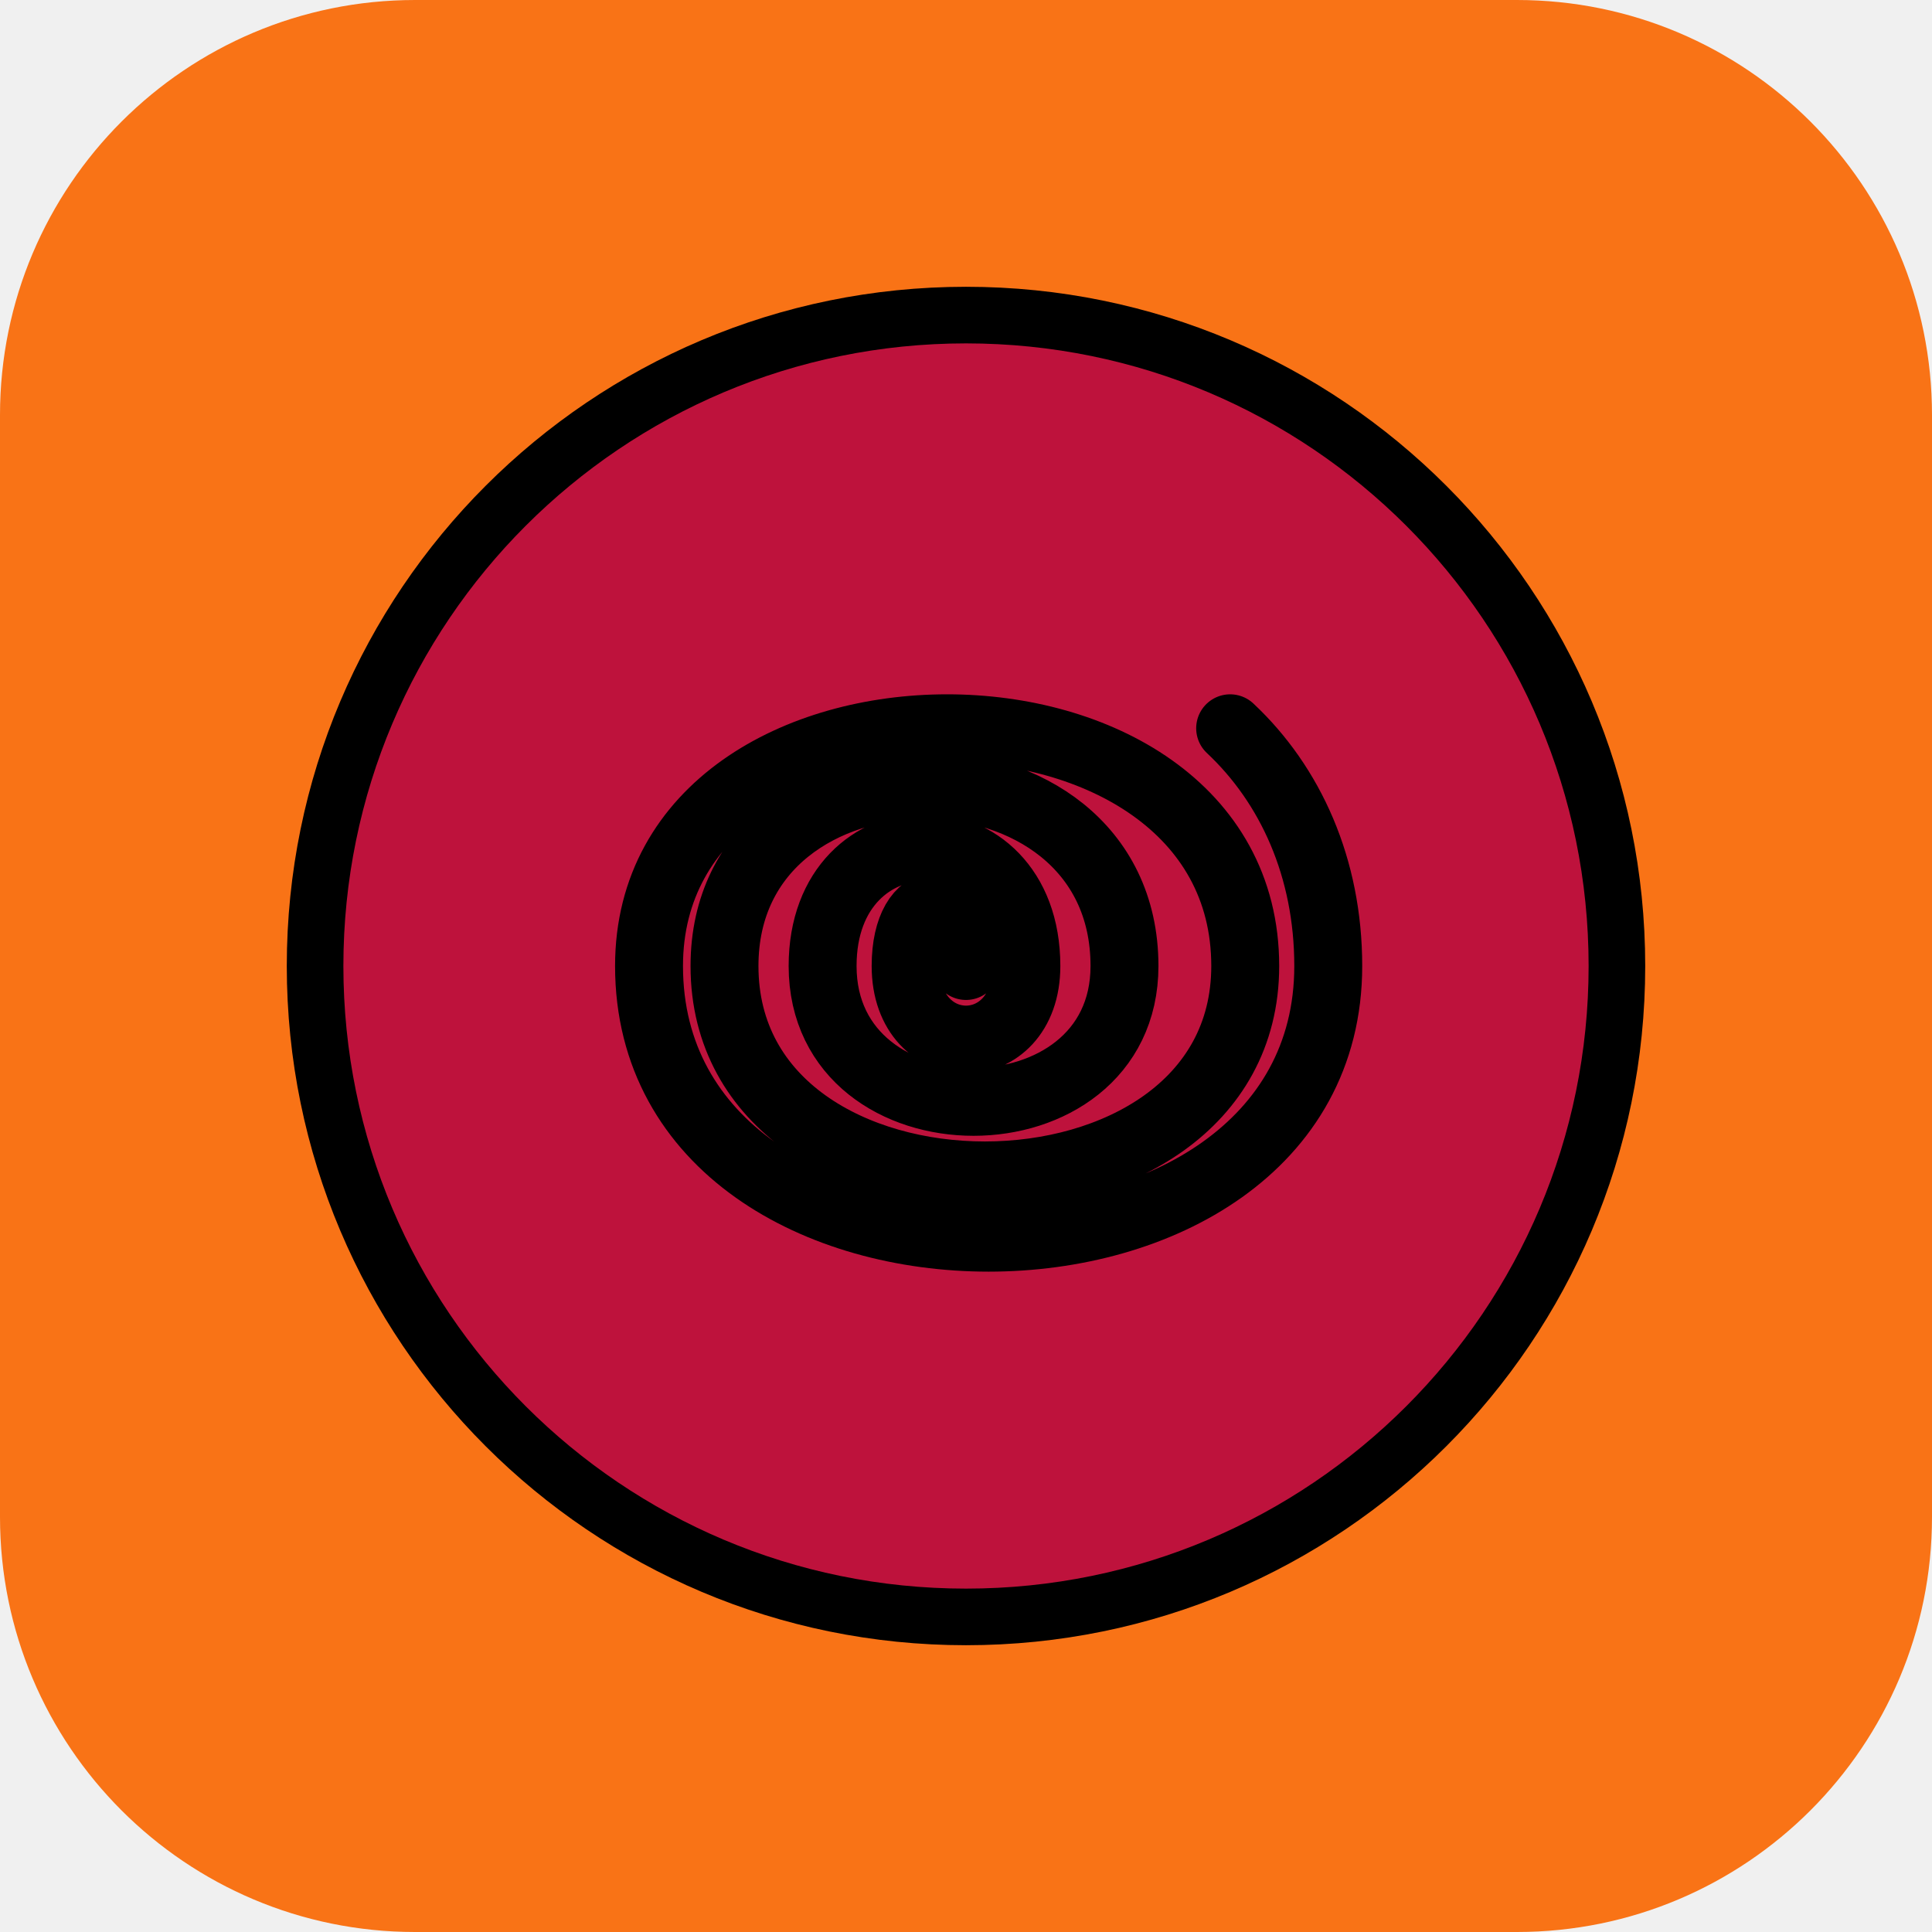
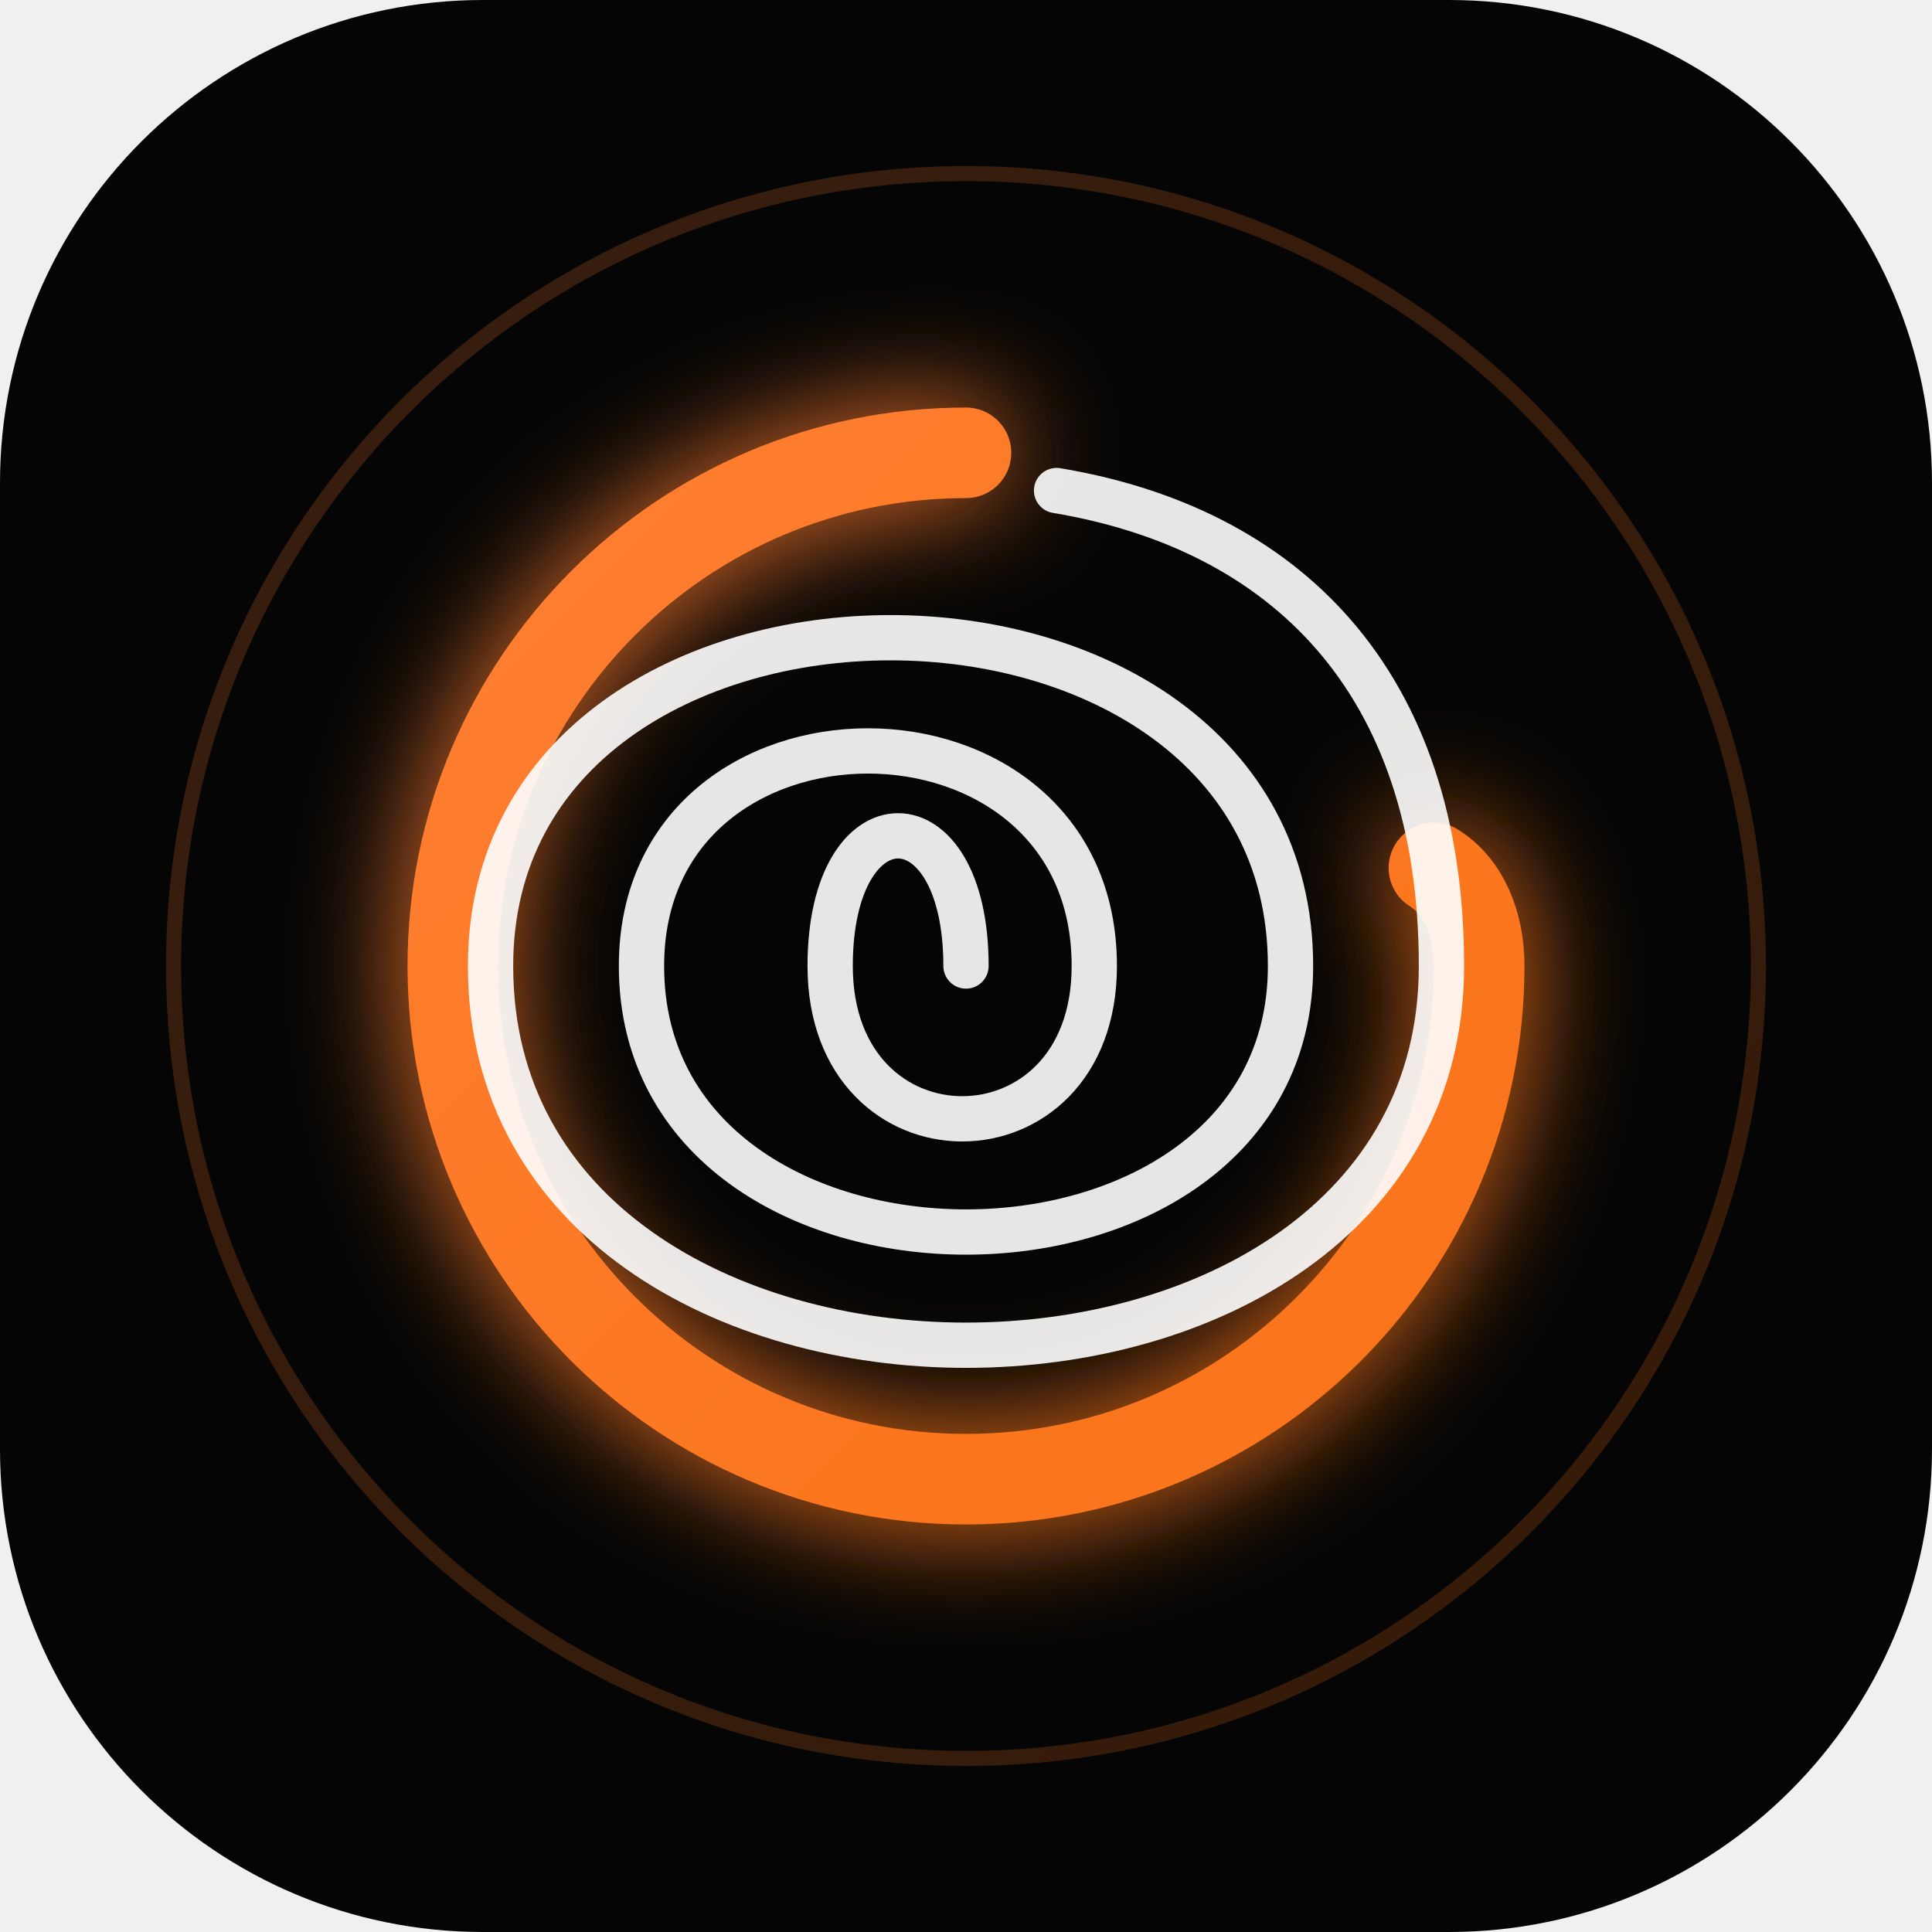
<svg xmlns="http://www.w3.org/2000/svg" viewBox="0 0 512 512" fill="none">
-   <rect width="512" height="512" rx="110" fill="#f97316" />
-   <circle cx="256" cy="256" r="180" fill="#000000" />
-   <circle cx="256" cy="256" r="165" fill="#be123c" />
-   <path d="M256 256C256 235 240 235 240 256C240 282 272 282 272 256C272 214 218 214 218 256C218 304 298 304 298 256C298 192 192 192 192 256C192 330 330 330 330 256C330 172 172 172 172 256C172 352 352 352 352 256C352 230 342 208 326 193" stroke="#000000" stroke-width="18" stroke-linecap="round" stroke-linejoin="round" />
+   <defs>
+     <linearGradient id="logoGrad" x1="0%" y1="0%" x2="100%" y2="100%">
+       <stop offset="0%" stop-color="#ff7e33" />
+       <stop offset="100%" stop-color="#f97316" />
+     </linearGradient>
+     <filter id="glow" x="-20%" y="-20%" width="140%" height="140%">
+       <feGaussianBlur stdDeviation="15" result="blur" />
+       <feComposite in="SourceGraphic" in2="blur" operator="over" />
+     </filter>
+   </defs>
+   <rect width="512" height="512" rx="128" fill="#050505" />
+   <circle cx="256" cy="256" r="210" stroke="url(#logoGrad)" stroke-width="4" opacity="0.2" />
+   <path d="M256 120C180.89 120 120 180.89 120 256C120 331.11 180.89 392 256 392C331.11 392 392 331.11 392 256C392 245 388 235 380 230" stroke="url(#logoGrad)" stroke-width="24" stroke-linecap="round" filter="url(#glow)" />
+   <path d="M256 256C256 210 220 210 220 256C220 310 290 310 290 256C290 180 170 180 170 256C170 350 342 350 342 256C342 140 130 140 130 256C130 390 382 390 382 256C382 180 340 140 280 130" stroke="white" stroke-width="12" stroke-linecap="round" opacity="0.9" />
</svg>
